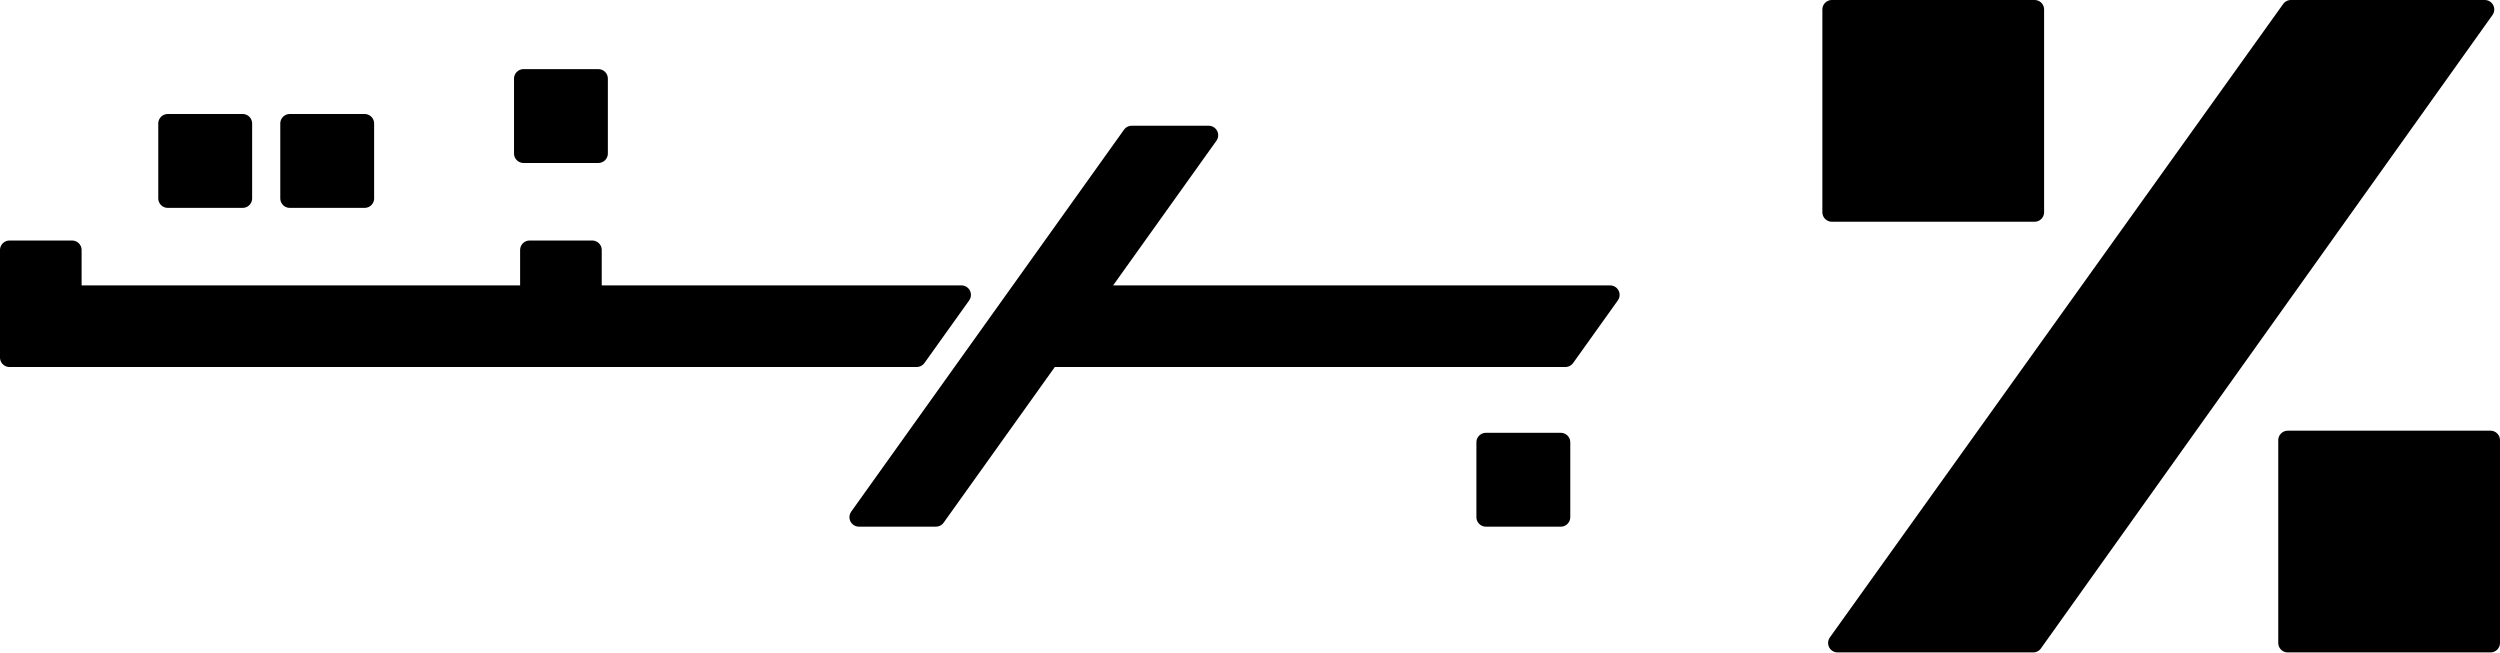
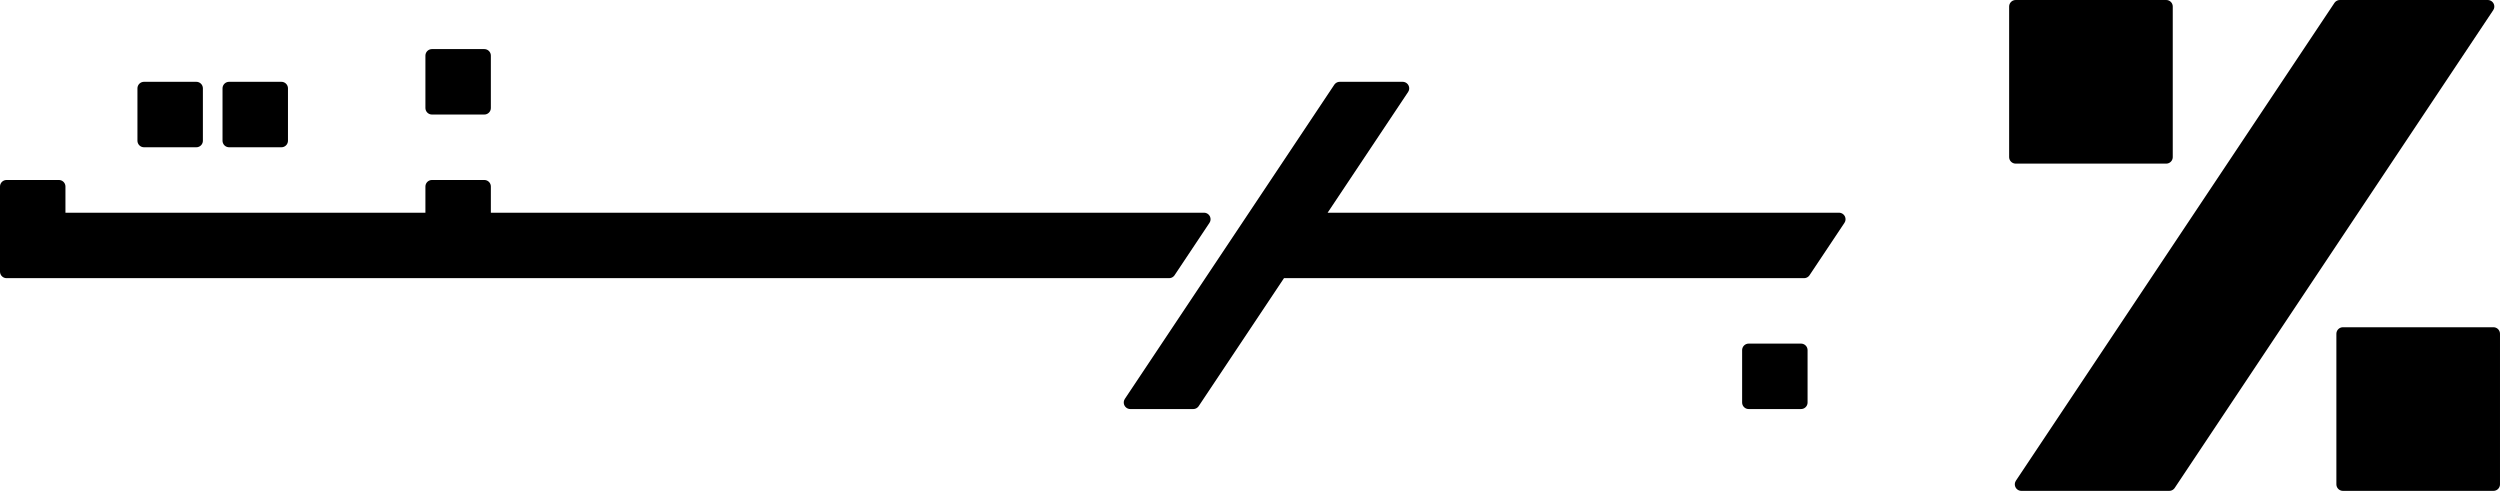
- <svg xmlns="http://www.w3.org/2000/svg" viewBox="0 -3.315 873.006 227.83" width="873.01" height="227.83">
-   <g fill="#000" stroke="#000" stroke-width="6.63" stroke-linejoin="round">
-     <path d="M34.19 43.91L61.07 43.91L-34.19 177.28L-61.07 177.28ZM3.31 99.66L201.25 99.66L185.63 121.53L3.31 121.53ZM157.87 151.14L184.02 151.14L184.02 177.28L157.87 177.28ZM-357.70 99.66L-25.27 99.66L-40.90 121.53L-357.70 121.53ZM-357.70 83.99L-335.83 83.99L-335.83 121.53L-357.70 121.53ZM-176.07 83.99L-154.20 83.99L-154.20 121.53L-176.07 121.53ZM-178.20 24.14L-152.06 24.14L-152.06 50.28L-178.20 50.28ZM-302.43 39.81L-276.28 39.81L-276.28 65.96L-302.43 65.96ZM-259.82 39.81L-233.68 39.81L-233.68 65.96L-259.82 65.96Z" transform="translate(361.01 0.00)" />
-     <path d="M-115.15 0.00L-44.35 0.00L-44.35 70.80L-115.15 70.80ZM44.05 150.40L114.85 150.40L114.85 221.20L44.05 221.20ZM45.15 0.00L112.85 0.00L-44.85 221.20L-113.15 221.20Z" transform="translate(754.84 0.00)" />
+ <svg xmlns="http://www.w3.org/2000/svg" viewBox="0 0 1527.933 300" width="1527.93" height="300.00">
+   <g fill="#000" stroke="#000" stroke-width="8" stroke-linejoin="round">
+     <path d="M44.77 54.00L83.23 54.00L-44.77 246.00L-83.23 246.00ZM4.00 134.00L349.90 134.00L328.56 166.00L4.00 166.00ZM294.70 214.00L326.70 214.00L326.70 246.00L294.70 246.00ZM-770.04 134.00L-38.18 134.00L-59.51 166.00L-770.04 166.00ZM-770.04 114.00L-738.04 114.00L-738.04 166.00L-770.04 166.00ZM-510.04 114.00L-478.04 114.00L-478.04 166.00L-510.04 166.00ZM-510.04 34.00L-478.04 34.00L-478.04 66.00L-510.04 66.00ZM-686.04 54.00L-654.04 54.00L-654.04 86.00L-686.04 86.00ZM-634.04 54.00L-602.04 54.00L-602.04 86.00L-634.04 86.00Z" transform="translate(774.04 0.00)" />
+     <path d="M-146.00 4.00L-54.00 4.00L-54.00 96.00L-146.00 96.00ZM54.00 204.00L146.00 204.00L146.00 296.00L54.00 296.00ZM52.14 4.00L142.53 4.00L-52.14 296.00L-142.53 296.00Z" transform="translate(1377.93 0.00)" />
  </g>
</svg>
